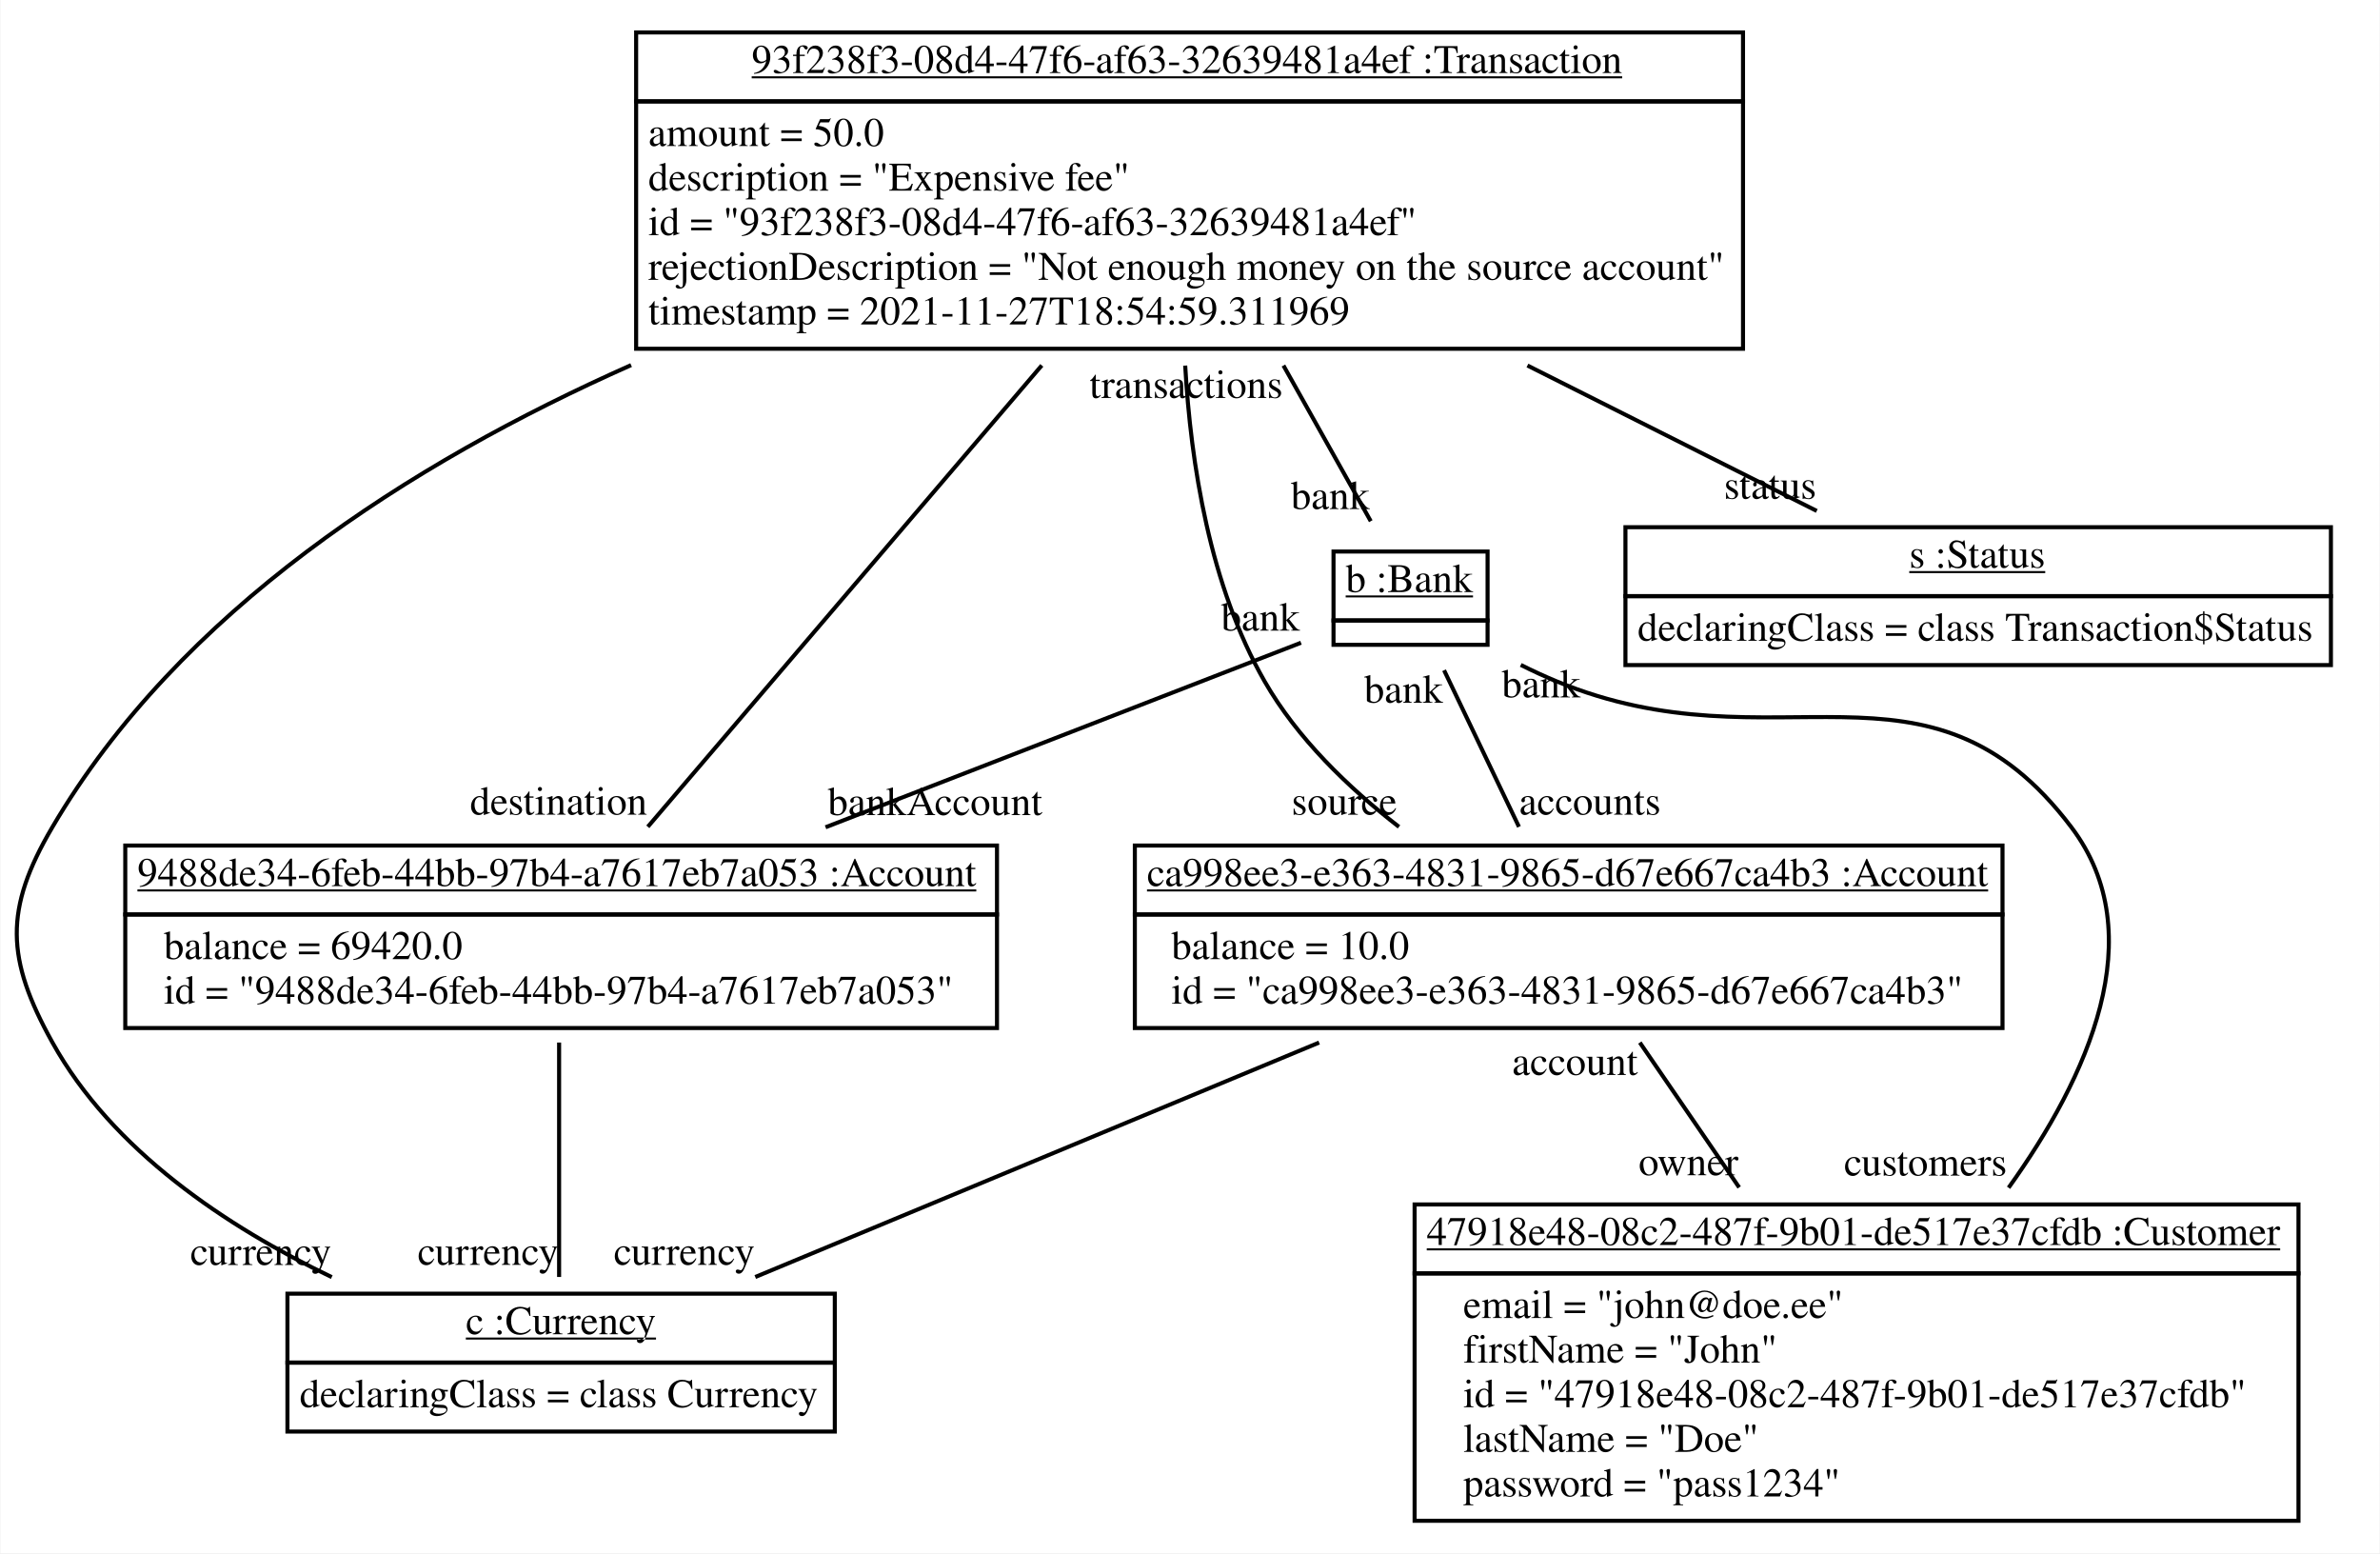
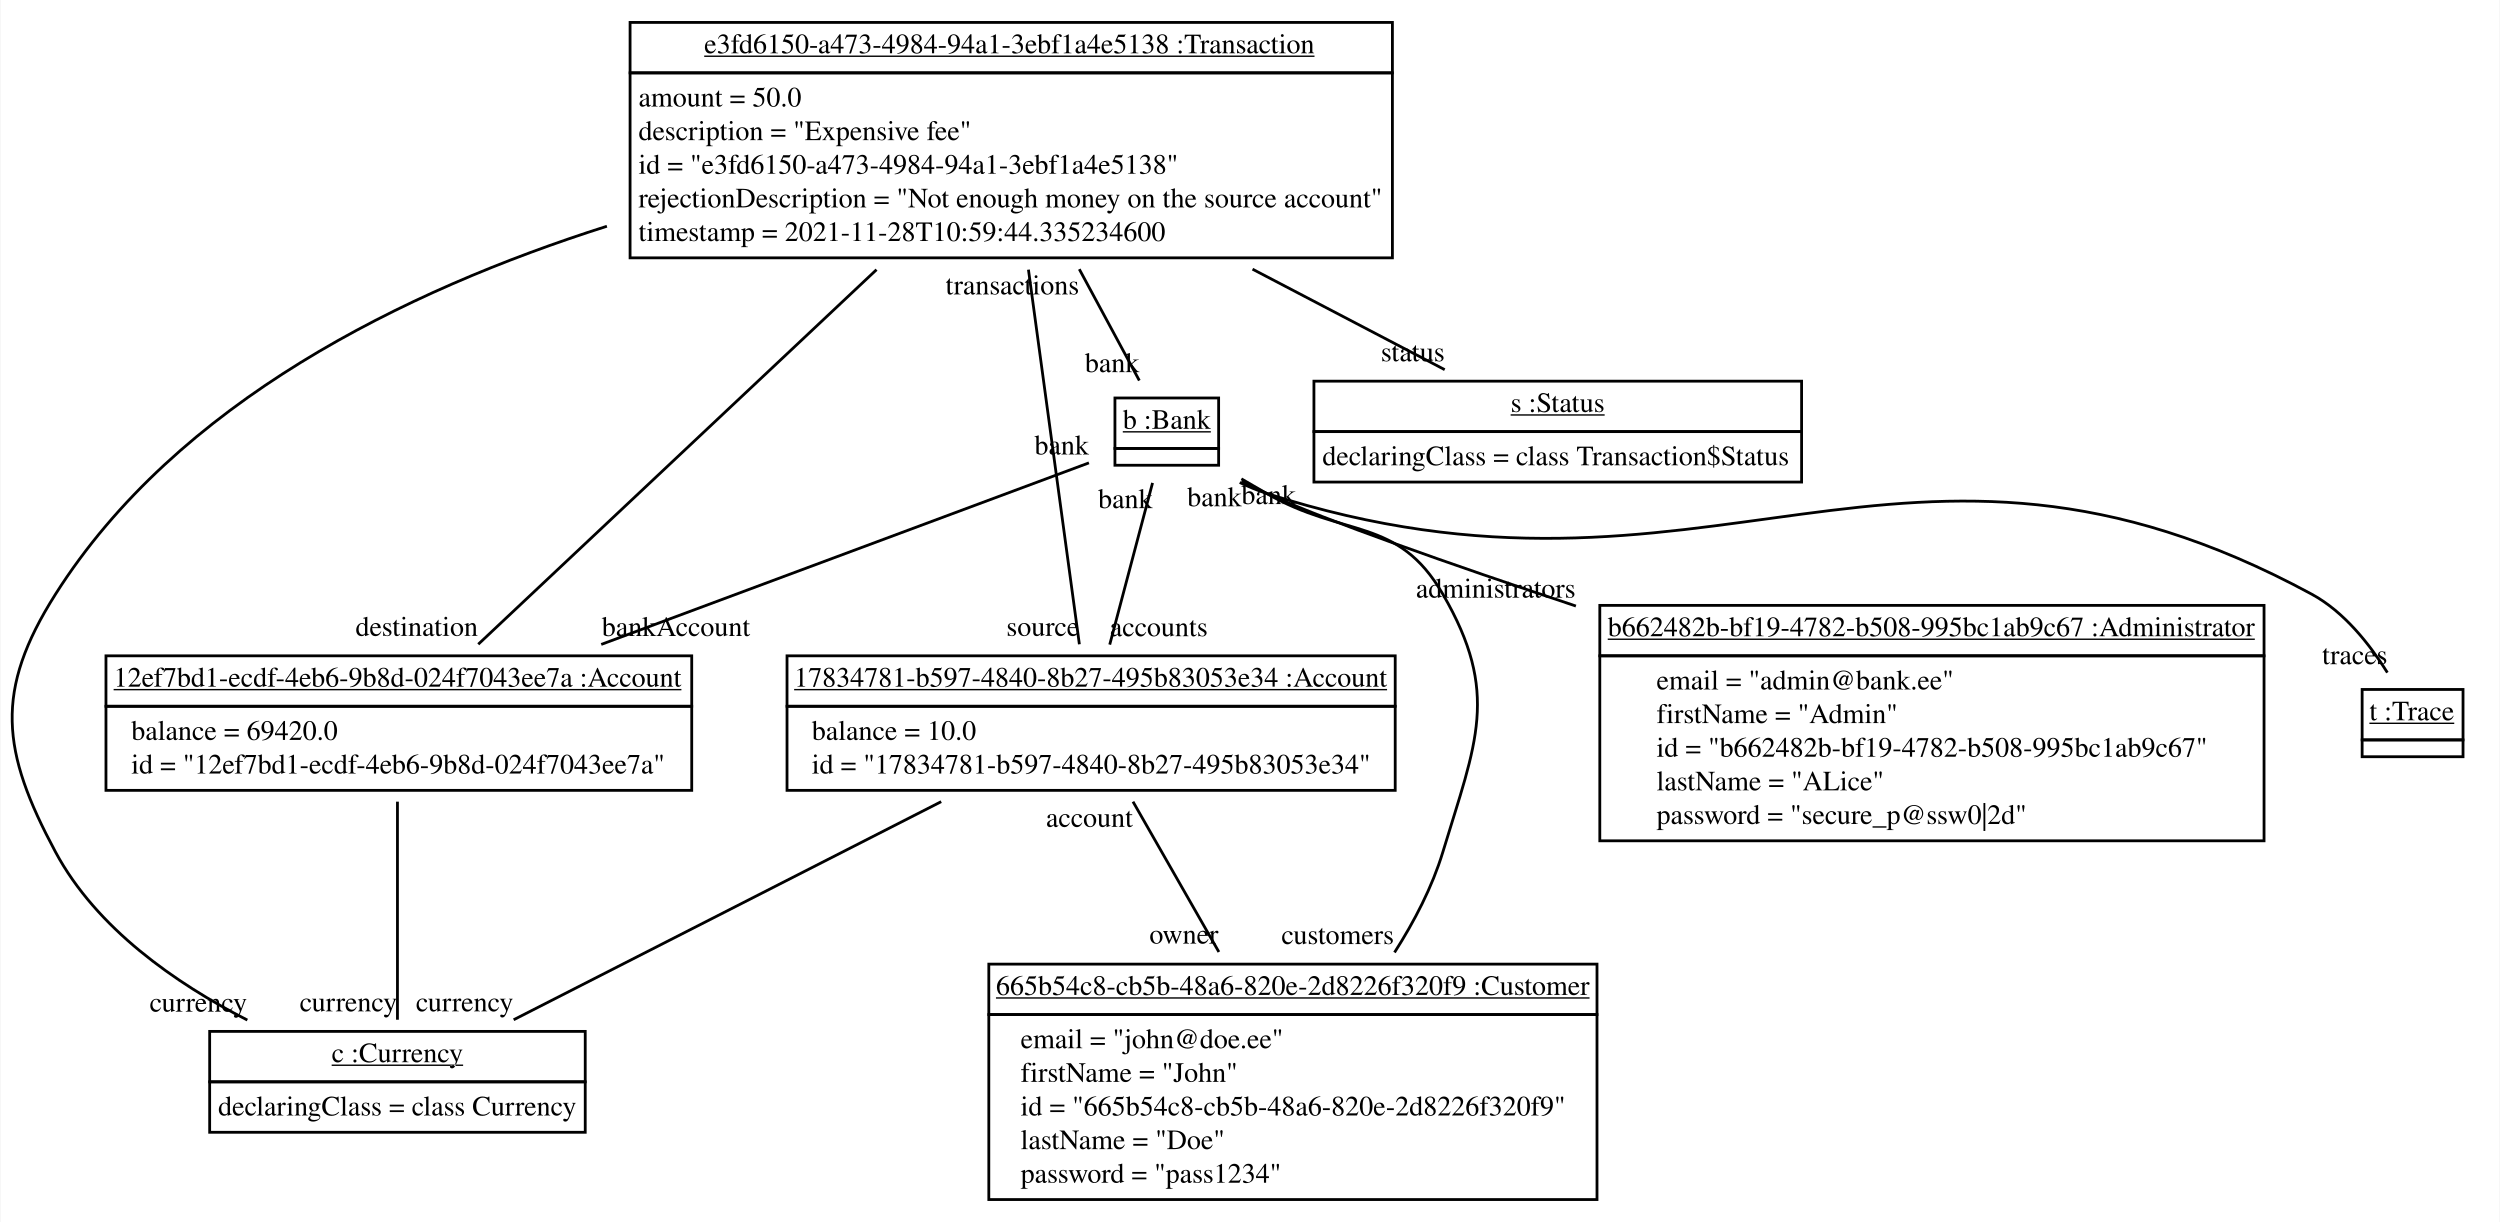
- <svg xmlns="http://www.w3.org/2000/svg" width="587px" height="383px" viewBox="0.00 0.00 586.79 383.00">
-   <g id="graph0" class="graph" transform="scale(1.0 1.0) rotate(0) translate(4 379)">
-     <polygon fill="white" stroke="transparent" points="-4,4 -4,-379 582.79,-379 582.79,4 -4,4" />
+ <svg xmlns="http://www.w3.org/2000/svg" width="892px" height="436px" viewBox="0.00 0.00 891.62 436.00">
+   <g id="graph0" class="graph" transform="scale(1.0 1.0) rotate(0) translate(4 432)">
+     <polygon fill="white" stroke="transparent" points="-4,4 -4,-432 887.62,-432 887.62,4 -4,4" />
    <g id="node1" class="node">
-       <polygon fill="none" stroke="black" points="152.79,-354 152.79,-371 425.79,-371 425.79,-354 152.79,-354" />
-       <text text-anchor="start" x="181.29" y="-361" font-family="Times,serif" text-decoration="underline" font-size="10.00">93f238f3-08d4-47f6-af63-32639481a4ef :Transaction</text>
-       <polygon fill="none" stroke="black" points="152.79,-293 152.79,-354 425.79,-354 425.79,-293 152.79,-293" />
-       <text text-anchor="start" x="155.79" y="-343" font-family="Times,serif" font-size="10.00">amount = 50.0</text>
-       <text text-anchor="start" x="155.79" y="-332" font-family="Times,serif" font-size="10.00">description = "Expensive fee"</text>
-       <text text-anchor="start" x="155.79" y="-321" font-family="Times,serif" font-size="10.00">id = "93f238f3-08d4-47f6-af63-32639481a4ef"</text>
-       <text text-anchor="start" x="155.79" y="-310" font-family="Times,serif" font-size="10.00">rejectionDescription = "Not enough money on the source account"</text>
-       <text text-anchor="start" x="155.79" y="-299" font-family="Times,serif" font-size="10.00">timestamp = 2021-11-27T18:54:59.311969</text>
+       <polygon fill="none" stroke="black" points="220.62,-406 220.62,-424 492.62,-424 492.62,-406 220.62,-406" />
+       <text text-anchor="start" x="247.07" y="-413" font-family="Times,serif" text-decoration="underline" font-size="10.00">e3fd6150-a473-4984-94a1-3ebf1a4e5138 :Transaction</text>
+       <polygon fill="none" stroke="black" points="220.62,-340 220.62,-406 492.62,-406 492.62,-340 220.62,-340" />
+       <text text-anchor="start" x="223.62" y="-394" font-family="Times,serif" font-size="10.00">amount = 50.0</text>
+       <text text-anchor="start" x="223.62" y="-382" font-family="Times,serif" font-size="10.00">description = "Expensive fee"</text>
+       <text text-anchor="start" x="223.62" y="-370" font-family="Times,serif" font-size="10.00">id = "e3fd6150-a473-4984-94a1-3ebf1a4e5138"</text>
+       <text text-anchor="start" x="223.62" y="-358" font-family="Times,serif" font-size="10.00">rejectionDescription = "Not enough money on the source account"</text>
+       <text text-anchor="start" x="223.62" y="-346" font-family="Times,serif" font-size="10.00">timestamp = 2021-11-28T10:59:44.335234600</text>
    </g>
    <g id="node2" class="node">
-       <polygon fill="none" stroke="black" points="324.79,-226 324.79,-243 362.79,-243 362.79,-226 324.79,-226" />
-       <text text-anchor="start" x="327.79" y="-233" font-family="Times,serif" text-decoration="underline" font-size="10.00">b :Bank</text>
-       <polygon fill="none" stroke="black" points="324.79,-220 324.79,-226 362.79,-226 362.79,-220 324.79,-220" />
+       <polygon fill="none" stroke="black" points="393.62,-272 393.62,-290 430.62,-290 430.62,-272 393.62,-272" />
+       <text text-anchor="start" x="396.42" y="-279" font-family="Times,serif" text-decoration="underline" font-size="10.00">b :Bank</text>
+       <polygon fill="none" stroke="black" points="393.62,-266 393.62,-272 430.62,-272 430.62,-266 393.62,-266" />
    </g>
    <g id="edge1" class="edge">
-       <path fill="none" stroke="black" d="M312.44,-288.87C320.01,-275.38 327.97,-261.19 333.98,-250.48" />
-       <text text-anchor="middle" x="323.98" y="-253.48" font-family="Times,serif" font-size="10.00">bank</text>
-       <text text-anchor="middle" x="288.44" y="-280.87" font-family="Times,serif" font-size="10.00">transactions</text>
+       <path fill="none" stroke="black" d="M380.9,-335.96C388.5,-321.88 396.43,-307.17 402.32,-296.23" />
+       <text text-anchor="middle" x="392.6" y="-299.23" font-family="Times,serif" font-size="10.00">bank</text>
+       <text text-anchor="middle" x="357.02" y="-326.96" font-family="Times,serif" font-size="10.00">transactions</text>
    </g>
    <g id="node3" class="node">
-       <polygon fill="none" stroke="black" points="66.79,-43 66.79,-60 201.79,-60 201.79,-43 66.79,-43" />
-       <text text-anchor="start" x="110.79" y="-50" font-family="Times,serif" text-decoration="underline" font-size="10.00">c :Currency</text>
-       <polygon fill="none" stroke="black" points="66.79,-26 66.79,-43 201.79,-43 201.79,-26 66.79,-26" />
-       <text text-anchor="start" x="69.79" y="-32" font-family="Times,serif" font-size="10.00">declaringClass = class Currency</text>
+       <polygon fill="none" stroke="black" points="70.62,-46 70.62,-64 204.62,-64 204.62,-46 70.62,-46" />
+       <text text-anchor="start" x="114.15" y="-53" font-family="Times,serif" text-decoration="underline" font-size="10.00">c :Currency</text>
+       <polygon fill="none" stroke="black" points="70.62,-28 70.62,-46 204.62,-46 204.62,-28 70.62,-28" />
+       <text text-anchor="start" x="73.62" y="-34" font-family="Times,serif" font-size="10.00">declaringClass = class Currency</text>
    </g>
    <g id="edge2" class="edge">
-       <path fill="none" stroke="black" d="M151.55,-288.97C97.14,-264.82 40.15,-228.37 8.79,-175 -3.14,-154.69 -2.63,-142.6 8.79,-122 23.62,-95.27 51.84,-76.5 77.72,-64.08" />
-       <text text-anchor="middle" x="60.22" y="-67.08" font-family="Times,serif" font-size="10.00">currency</text>
+       <path fill="none" stroke="black" d="M212.35,-351.28C140.11,-328.33 58.98,-288.43 15.62,-220 -6.27,-185.46 -3.71,-164.03 15.62,-128 30.22,-100.78 58.44,-81.15 84.06,-68.04" />
+       <text text-anchor="middle" x="66.58" y="-71.04" font-family="Times,serif" font-size="10.00">currency</text>
    </g>
    <g id="node4" class="node">
-       <polygon fill="none" stroke="black" points="26.79,-153.5 26.79,-170.5 241.79,-170.5 241.79,-153.5 26.79,-153.5" />
-       <text text-anchor="start" x="29.79" y="-160.5" font-family="Times,serif" text-decoration="underline" font-size="10.00">9488de34-6feb-44bb-97b4-a7617eb7a053 :Account</text>
-       <polygon fill="none" stroke="black" points="26.79,-125.5 26.79,-153.5 241.79,-153.5 241.79,-125.5 26.79,-125.5" />
-       <text text-anchor="start" x="36.29" y="-142.5" font-family="Times,serif" font-size="10.00">balance = 69420.0</text>
-       <text text-anchor="start" x="36.29" y="-131.5" font-family="Times,serif" font-size="10.00">id = "9488de34-6feb-44bb-97b4-a7617eb7a053"</text>
+       <polygon fill="none" stroke="black" points="33.62,-180 33.62,-198 242.62,-198 242.62,-180 33.62,-180" />
+       <text text-anchor="start" x="36.35" y="-187" font-family="Times,serif" text-decoration="underline" font-size="10.00">12ef7bd1-ecdf-4eb6-9b8d-024f7043ee7a :Account</text>
+       <polygon fill="none" stroke="black" points="33.62,-150 33.62,-180 242.62,-180 242.62,-150 33.62,-150" />
+       <text text-anchor="start" x="42.64" y="-168" font-family="Times,serif" font-size="10.00">balance = 69420.0</text>
+       <text text-anchor="start" x="42.64" y="-156" font-family="Times,serif" font-size="10.00">id = "12ef7bd1-ecdf-4eb6-9b8d-024f7043ee7a"</text>
    </g>
    <g id="edge3" class="edge">
-       <path fill="none" stroke="black" d="M252.84,-288.9C222.79,-253.72 180.91,-204.68 155.67,-175.12" />
-       <text text-anchor="middle" x="133.67" y="-178.12" font-family="Times,serif" font-size="10.00">destination</text>
+       <path fill="none" stroke="black" d="M308.56,-335.79C265.12,-294.93 202.6,-236.13 166.45,-202.12" />
+       <text text-anchor="middle" x="144.5" y="-205.12" font-family="Times,serif" font-size="10.00">destination</text>
    </g>
    <g id="node5" class="node">
-       <polygon fill="none" stroke="black" points="275.79,-153.5 275.79,-170.5 489.79,-170.5 489.79,-153.5 275.79,-153.5" />
-       <text text-anchor="start" x="278.79" y="-160.5" font-family="Times,serif" text-decoration="underline" font-size="10.00">ca998ee3-e363-4831-9865-d67e667ca4b3 :Account</text>
-       <polygon fill="none" stroke="black" points="275.79,-125.5 275.79,-153.5 489.79,-153.5 489.79,-125.5 275.79,-125.5" />
-       <text text-anchor="start" x="284.79" y="-142.5" font-family="Times,serif" font-size="10.00">balance = 10.0</text>
-       <text text-anchor="start" x="284.79" y="-131.5" font-family="Times,serif" font-size="10.00">id = "ca998ee3-e363-4831-9865-d67e667ca4b3"</text>
+       <polygon fill="none" stroke="black" points="276.62,-180 276.62,-198 493.62,-198 493.62,-180 276.62,-180" />
+       <text text-anchor="start" x="279.16" y="-187" font-family="Times,serif" text-decoration="underline" font-size="10.00">17834781-b597-4840-8b27-495b83053e34 :Account</text>
+       <polygon fill="none" stroke="black" points="276.62,-150 276.62,-180 493.62,-180 493.62,-150 276.62,-150" />
+       <text text-anchor="start" x="285.45" y="-168" font-family="Times,serif" font-size="10.00">balance = 10.0</text>
+       <text text-anchor="start" x="285.45" y="-156" font-family="Times,serif" font-size="10.00">id = "17834781-b597-4840-8b27-495b83053e34"</text>
    </g>
    <g id="edge4" class="edge">
-       <path fill="none" stroke="black" d="M288.21,-288.85C289.58,-264.66 294.31,-234.51 307.79,-211 315.83,-196.98 328.39,-184.82 340.94,-175.11" />
-       <text text-anchor="middle" x="327.44" y="-178.11" font-family="Times,serif" font-size="10.00">source</text>
+       <path fill="none" stroke="black" d="M362.76,-335.79C368.31,-294.93 376.31,-236.13 380.93,-202.12" />
+       <text text-anchor="middle" x="367.88" y="-205.12" font-family="Times,serif" font-size="10.00">source</text>
    </g>
    <g id="node6" class="node">
-       <polygon fill="none" stroke="black" points="396.79,-232 396.79,-249 570.79,-249 570.79,-232 396.79,-232" />
-       <text text-anchor="start" x="466.79" y="-239" font-family="Times,serif" text-decoration="underline" font-size="10.00">s :Status</text>
-       <polygon fill="none" stroke="black" points="396.79,-215 396.79,-232 570.79,-232 570.79,-215 396.79,-215" />
-       <text text-anchor="start" x="399.79" y="-221" font-family="Times,serif" font-size="10.00">declaringClass = class Transaction$Status</text>
+       <polygon fill="none" stroke="black" points="464.62,-278 464.62,-296 638.62,-296 638.62,-278 464.62,-278" />
+       <text text-anchor="start" x="534.81" y="-285" font-family="Times,serif" text-decoration="underline" font-size="10.00">s :Status</text>
+       <polygon fill="none" stroke="black" points="464.62,-260 464.62,-278 638.62,-278 638.62,-260 464.62,-260" />
+       <text text-anchor="start" x="467.62" y="-266" font-family="Times,serif" font-size="10.00">declaringClass = class Transaction$Status</text>
    </g>
    <g id="edge5" class="edge">
-       <path fill="none" stroke="black" d="M372.62,-288.87C397.4,-276.42 423.37,-263.37 443.98,-253.01" />
-       <text text-anchor="middle" x="432.48" y="-256.01" font-family="Times,serif" font-size="10.00">status</text>
+       <path fill="none" stroke="black" d="M442.71,-335.96C466.59,-323.48 491.39,-310.5 511.28,-300.1" />
+       <text text-anchor="middle" x="499.89" y="-303.1" font-family="Times,serif" font-size="10.00">status</text>
    </g>
    <g id="edge6" class="edge">
-       <path fill="none" stroke="black" d="M316.77,-220.51C287.3,-209.08 239.06,-190.36 199.51,-175.01" />
-       <text text-anchor="middle" x="226.51" y="-178.01" font-family="Times,serif" font-size="10.00">bankAccount</text>
-       <text text-anchor="middle" x="306.77" y="-223.51" font-family="Times,serif" font-size="10.00">bank</text>
+       <path fill="none" stroke="black" d="M384.34,-266.85C344.14,-251.88 267.56,-223.37 210.33,-202.07" />
+       <text text-anchor="middle" x="236.99" y="-205.07" font-family="Times,serif" font-size="10.00">bankAccount</text>
+       <text text-anchor="middle" x="374.62" y="-269.85" font-family="Times,serif" font-size="10.00">bank</text>
    </g>
    <g id="edge7" class="edge">
-       <path fill="none" stroke="black" d="M352.06,-213.72C357.43,-202.5 364.52,-187.69 370.53,-175.12" />
-       <text text-anchor="middle" x="388.03" y="-178.12" font-family="Times,serif" font-size="10.00">accounts</text>
-       <text text-anchor="middle" x="342.06" y="-205.72" font-family="Times,serif" font-size="10.00">bank</text>
+       <path fill="none" stroke="black" d="M407.04,-259.7C402.85,-243.9 396.6,-220.28 391.76,-202" />
+       <text text-anchor="middle" x="409.26" y="-205" font-family="Times,serif" font-size="10.00">accounts</text>
+       <text text-anchor="middle" x="397.32" y="-250.7" font-family="Times,serif" font-size="10.00">bank</text>
    </g>
    <g id="node7" class="node">
-       <polygon fill="none" stroke="black" points="344.79,-65 344.79,-82 562.79,-82 562.79,-65 344.79,-65" />
-       <text text-anchor="start" x="347.79" y="-72" font-family="Times,serif" text-decoration="underline" font-size="10.00">47918e48-08c2-487f-9b01-de517e37cfdb :Customer</text>
-       <polygon fill="none" stroke="black" points="344.79,-4 344.79,-65 562.79,-65 562.79,-4 344.79,-4" />
-       <text text-anchor="start" x="356.79" y="-54" font-family="Times,serif" font-size="10.00">email = "john@doe.ee"</text>
-       <text text-anchor="start" x="356.79" y="-43" font-family="Times,serif" font-size="10.00">firstName = "John"</text>
-       <text text-anchor="start" x="356.79" y="-32" font-family="Times,serif" font-size="10.00">id = "47918e48-08c2-487f-9b01-de517e37cfdb"</text>
-       <text text-anchor="start" x="356.79" y="-21" font-family="Times,serif" font-size="10.00">lastName = "Doe"</text>
-       <text text-anchor="start" x="356.79" y="-10" font-family="Times,serif" font-size="10.00">password = "pass1234"</text>
+       <polygon fill="none" stroke="black" points="566.62,-198 566.62,-216 803.62,-216 803.62,-198 566.62,-198" />
+       <text text-anchor="start" x="569.45" y="-205" font-family="Times,serif" text-decoration="underline" font-size="10.00">b662482b-bf19-4782-b508-995bc1ab9c67 :Administrator</text>
+       <polygon fill="none" stroke="black" points="566.62,-132 566.62,-198 803.62,-198 803.62,-132 566.62,-132" />
+       <text text-anchor="start" x="586.85" y="-186" font-family="Times,serif" font-size="10.00">email = "admin@bank.ee"</text>
+       <text text-anchor="start" x="586.85" y="-174" font-family="Times,serif" font-size="10.00">firstName = "Admin"</text>
+       <text text-anchor="start" x="586.85" y="-162" font-family="Times,serif" font-size="10.00">id = "b662482b-bf19-4782-b508-995bc1ab9c67"</text>
+       <text text-anchor="start" x="586.85" y="-150" font-family="Times,serif" font-size="10.00">lastName = "ALice"</text>
+       <text text-anchor="start" x="586.85" y="-138" font-family="Times,serif" font-size="10.00">password = "secure_p@ssw0|2d"</text>
    </g>
    <g id="edge8" class="edge">
-       <path fill="none" stroke="black" d="M370.98,-215.04C373.91,-213.58 376.88,-212.2 379.79,-211 434.02,-188.61 471.41,-221.8 506.79,-175 526.84,-148.48 510.82,-113.33 491.29,-86.12" />
-       <text text-anchor="middle" x="470.79" y="-89.12" font-family="Times,serif" font-size="10.00">customers</text>
-       <text text-anchor="middle" x="375.98" y="-207.04" font-family="Times,serif" font-size="10.00">bank</text>
+       <path fill="none" stroke="black" d="M438.83,-260.37C441.76,-258.81 444.72,-257.32 447.62,-256 468.67,-246.37 513.23,-230.74 558.09,-215.76" />
+       <text text-anchor="middle" x="529.48" y="-218.76" font-family="Times,serif" font-size="10.00">administrators</text>
+       <text text-anchor="middle" x="429.11" y="-251.37" font-family="Times,serif" font-size="10.00">bank</text>
+     </g>
+     <g id="node8" class="node">
+       <polygon fill="none" stroke="black" points="348.62,-70 348.62,-88 565.62,-88 565.62,-70 348.62,-70" />
+       <text text-anchor="start" x="351.17" y="-77" font-family="Times,serif" text-decoration="underline" font-size="10.00">665b54c8-cb5b-48a6-820e-2d8226f320f9 :Customer</text>
+       <polygon fill="none" stroke="black" points="348.62,-4 348.62,-70 565.62,-70 565.62,-4 348.62,-4" />
+       <text text-anchor="start" x="359.96" y="-58" font-family="Times,serif" font-size="10.00">email = "john@doe.ee"</text>
+       <text text-anchor="start" x="359.96" y="-46" font-family="Times,serif" font-size="10.00">firstName = "John"</text>
+       <text text-anchor="start" x="359.96" y="-34" font-family="Times,serif" font-size="10.00">id = "665b54c8-cb5b-48a6-820e-2d8226f320f9"</text>
+       <text text-anchor="start" x="359.96" y="-22" font-family="Times,serif" font-size="10.00">lastName = "Doe"</text>
+       <text text-anchor="start" x="359.96" y="-10" font-family="Times,serif" font-size="10.00">password = "pass1234"</text>
    </g>
    <g id="edge9" class="edge">
-       <path fill="none" stroke="black" d="M133.79,-121.92C133.79,-104.08 133.79,-80.61 133.79,-64.11" />
-       <text text-anchor="middle" x="116.29" y="-67.11" font-family="Times,serif" font-size="10.00">currency</text>
+       <path fill="none" stroke="black" d="M438.73,-261.15C441.72,-259.41 444.73,-257.66 447.62,-256 475.54,-239.88 494.43,-247.89 510.62,-220 531.14,-184.63 522.46,-167.13 510.62,-128 506.84,-115.54 500.46,-103.25 493.37,-92.16" />
+       <text text-anchor="middle" x="473.1" y="-95.16" font-family="Times,serif" font-size="10.00">customers</text>
+       <text text-anchor="middle" x="448.45" y="-252.15" font-family="Times,serif" font-size="10.00">bank</text>
+     </g>
+     <g id="node9" class="node">
+       <polygon fill="none" stroke="black" points="838.62,-168 838.62,-186 874.62,-186 874.62,-168 838.62,-168" />
+       <text text-anchor="start" x="841.21" y="-175" font-family="Times,serif" text-decoration="underline" font-size="10.00">t :Trace</text>
+       <polygon fill="none" stroke="black" points="838.62,-162 838.62,-168 874.62,-168 874.62,-162 838.62,-162" />
    </g>
    <g id="edge10" class="edge">
-       <path fill="none" stroke="black" d="M321.24,-121.92C278.32,-104.08 221.86,-80.61 182.17,-64.11" />
-       <text text-anchor="middle" x="164.67" y="-67.11" font-family="Times,serif" font-size="10.00">currency</text>
+       <path fill="none" stroke="black" d="M438.15,-259.85C441.26,-258.36 444.45,-257.02 447.62,-256 606.12,-204.85 674.15,-299.28 820.62,-220 832.23,-213.71 841.44,-201.95 847.63,-192.02" />
+       <text text-anchor="middle" x="835.98" y="-195.02" font-family="Times,serif" font-size="10.00">traces</text>
    </g>
    <g id="edge11" class="edge">
-       <path fill="none" stroke="black" d="M400.34,-121.92C407.73,-111.14 416.53,-98.31 424.84,-86.2" />
-       <text text-anchor="middle" x="412.34" y="-89.2" font-family="Times,serif" font-size="10.00">owner</text>
-       <text text-anchor="middle" x="384.34" y="-113.92" font-family="Times,serif" font-size="10.00">account</text>
+       <path fill="none" stroke="black" d="M137.62,-145.97C137.62,-122.69 137.62,-89.54 137.62,-68.15" />
+       <text text-anchor="middle" x="120.13" y="-71.15" font-family="Times,serif" font-size="10.00">currency</text>
+     </g>
+     <g id="edge12" class="edge">
+       <path fill="none" stroke="black" d="M331.63,-145.97C285.98,-122.69 221.02,-89.54 179.08,-68.15" />
+       <text text-anchor="middle" x="161.59" y="-71.15" font-family="Times,serif" font-size="10.00">currency</text>
+     </g>
+     <g id="edge13" class="edge">
+       <path fill="none" stroke="black" d="M400.06,-145.97C408.99,-130.35 420.45,-110.3 430.71,-92.33" />
+       <text text-anchor="middle" x="418.22" y="-95.33" font-family="Times,serif" font-size="10.00">owner</text>
+       <text text-anchor="middle" x="384.51" y="-136.97" font-family="Times,serif" font-size="10.00">account</text>
    </g>
  </g>
</svg>
